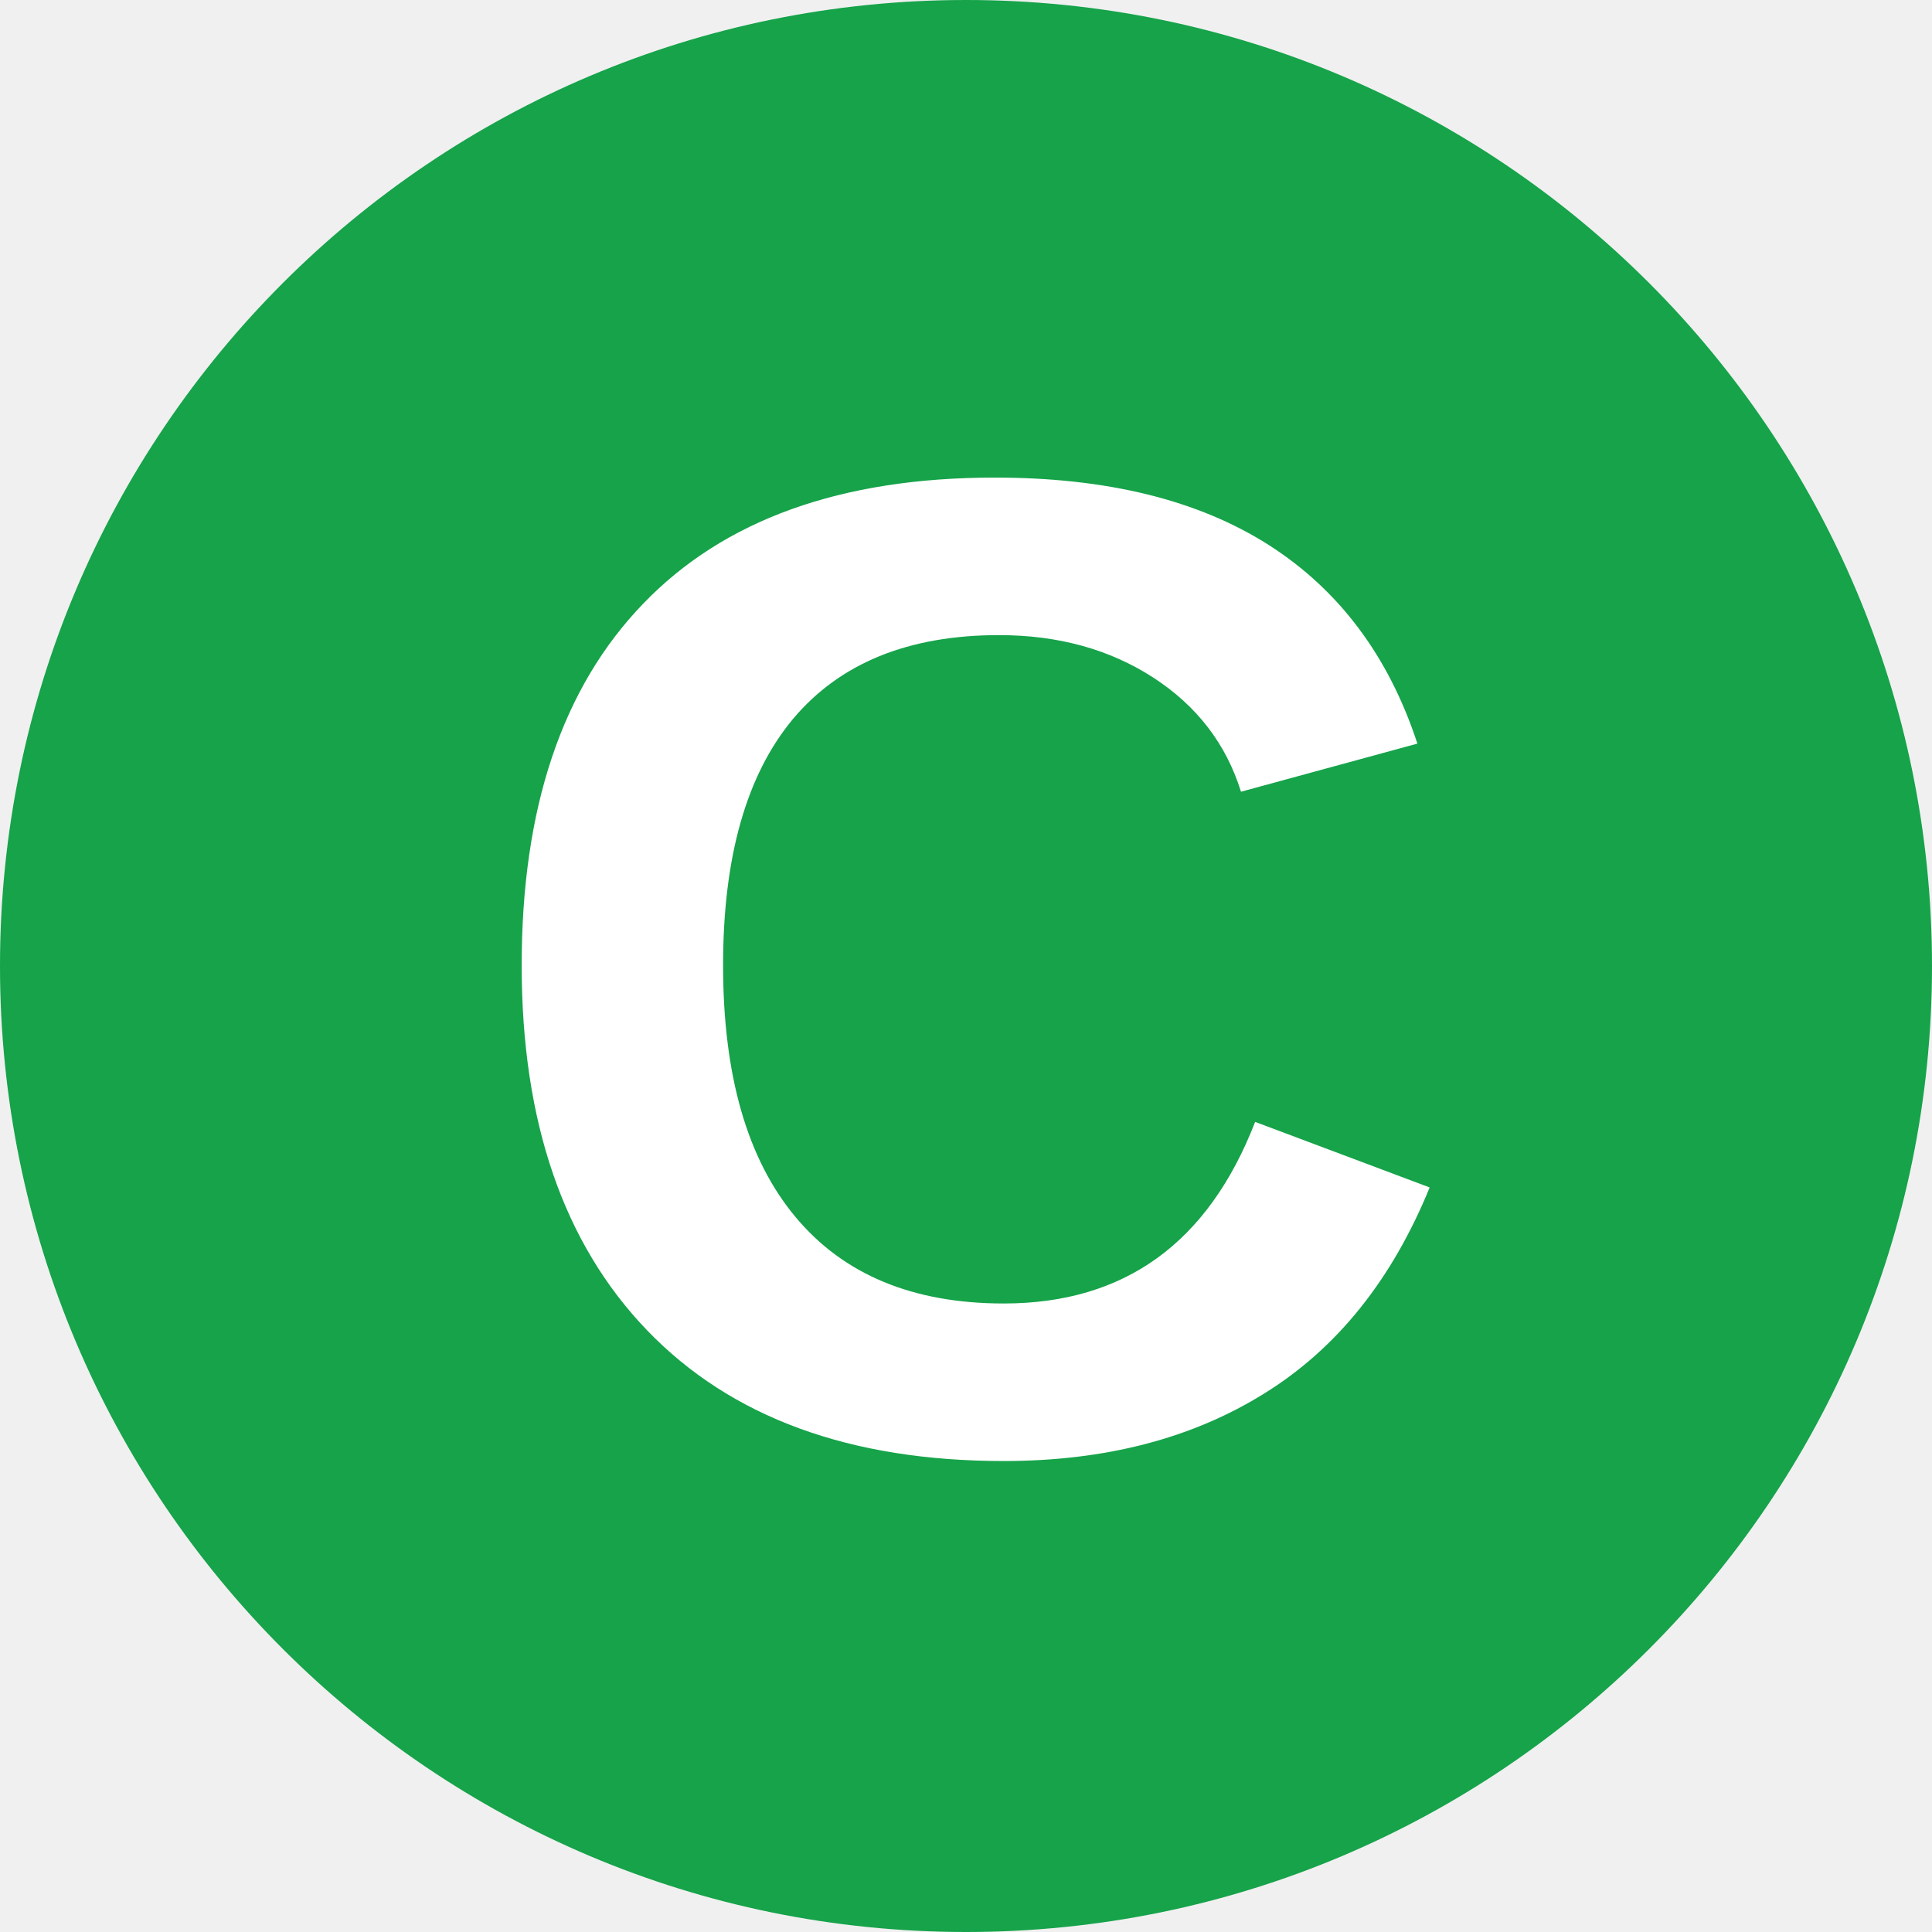
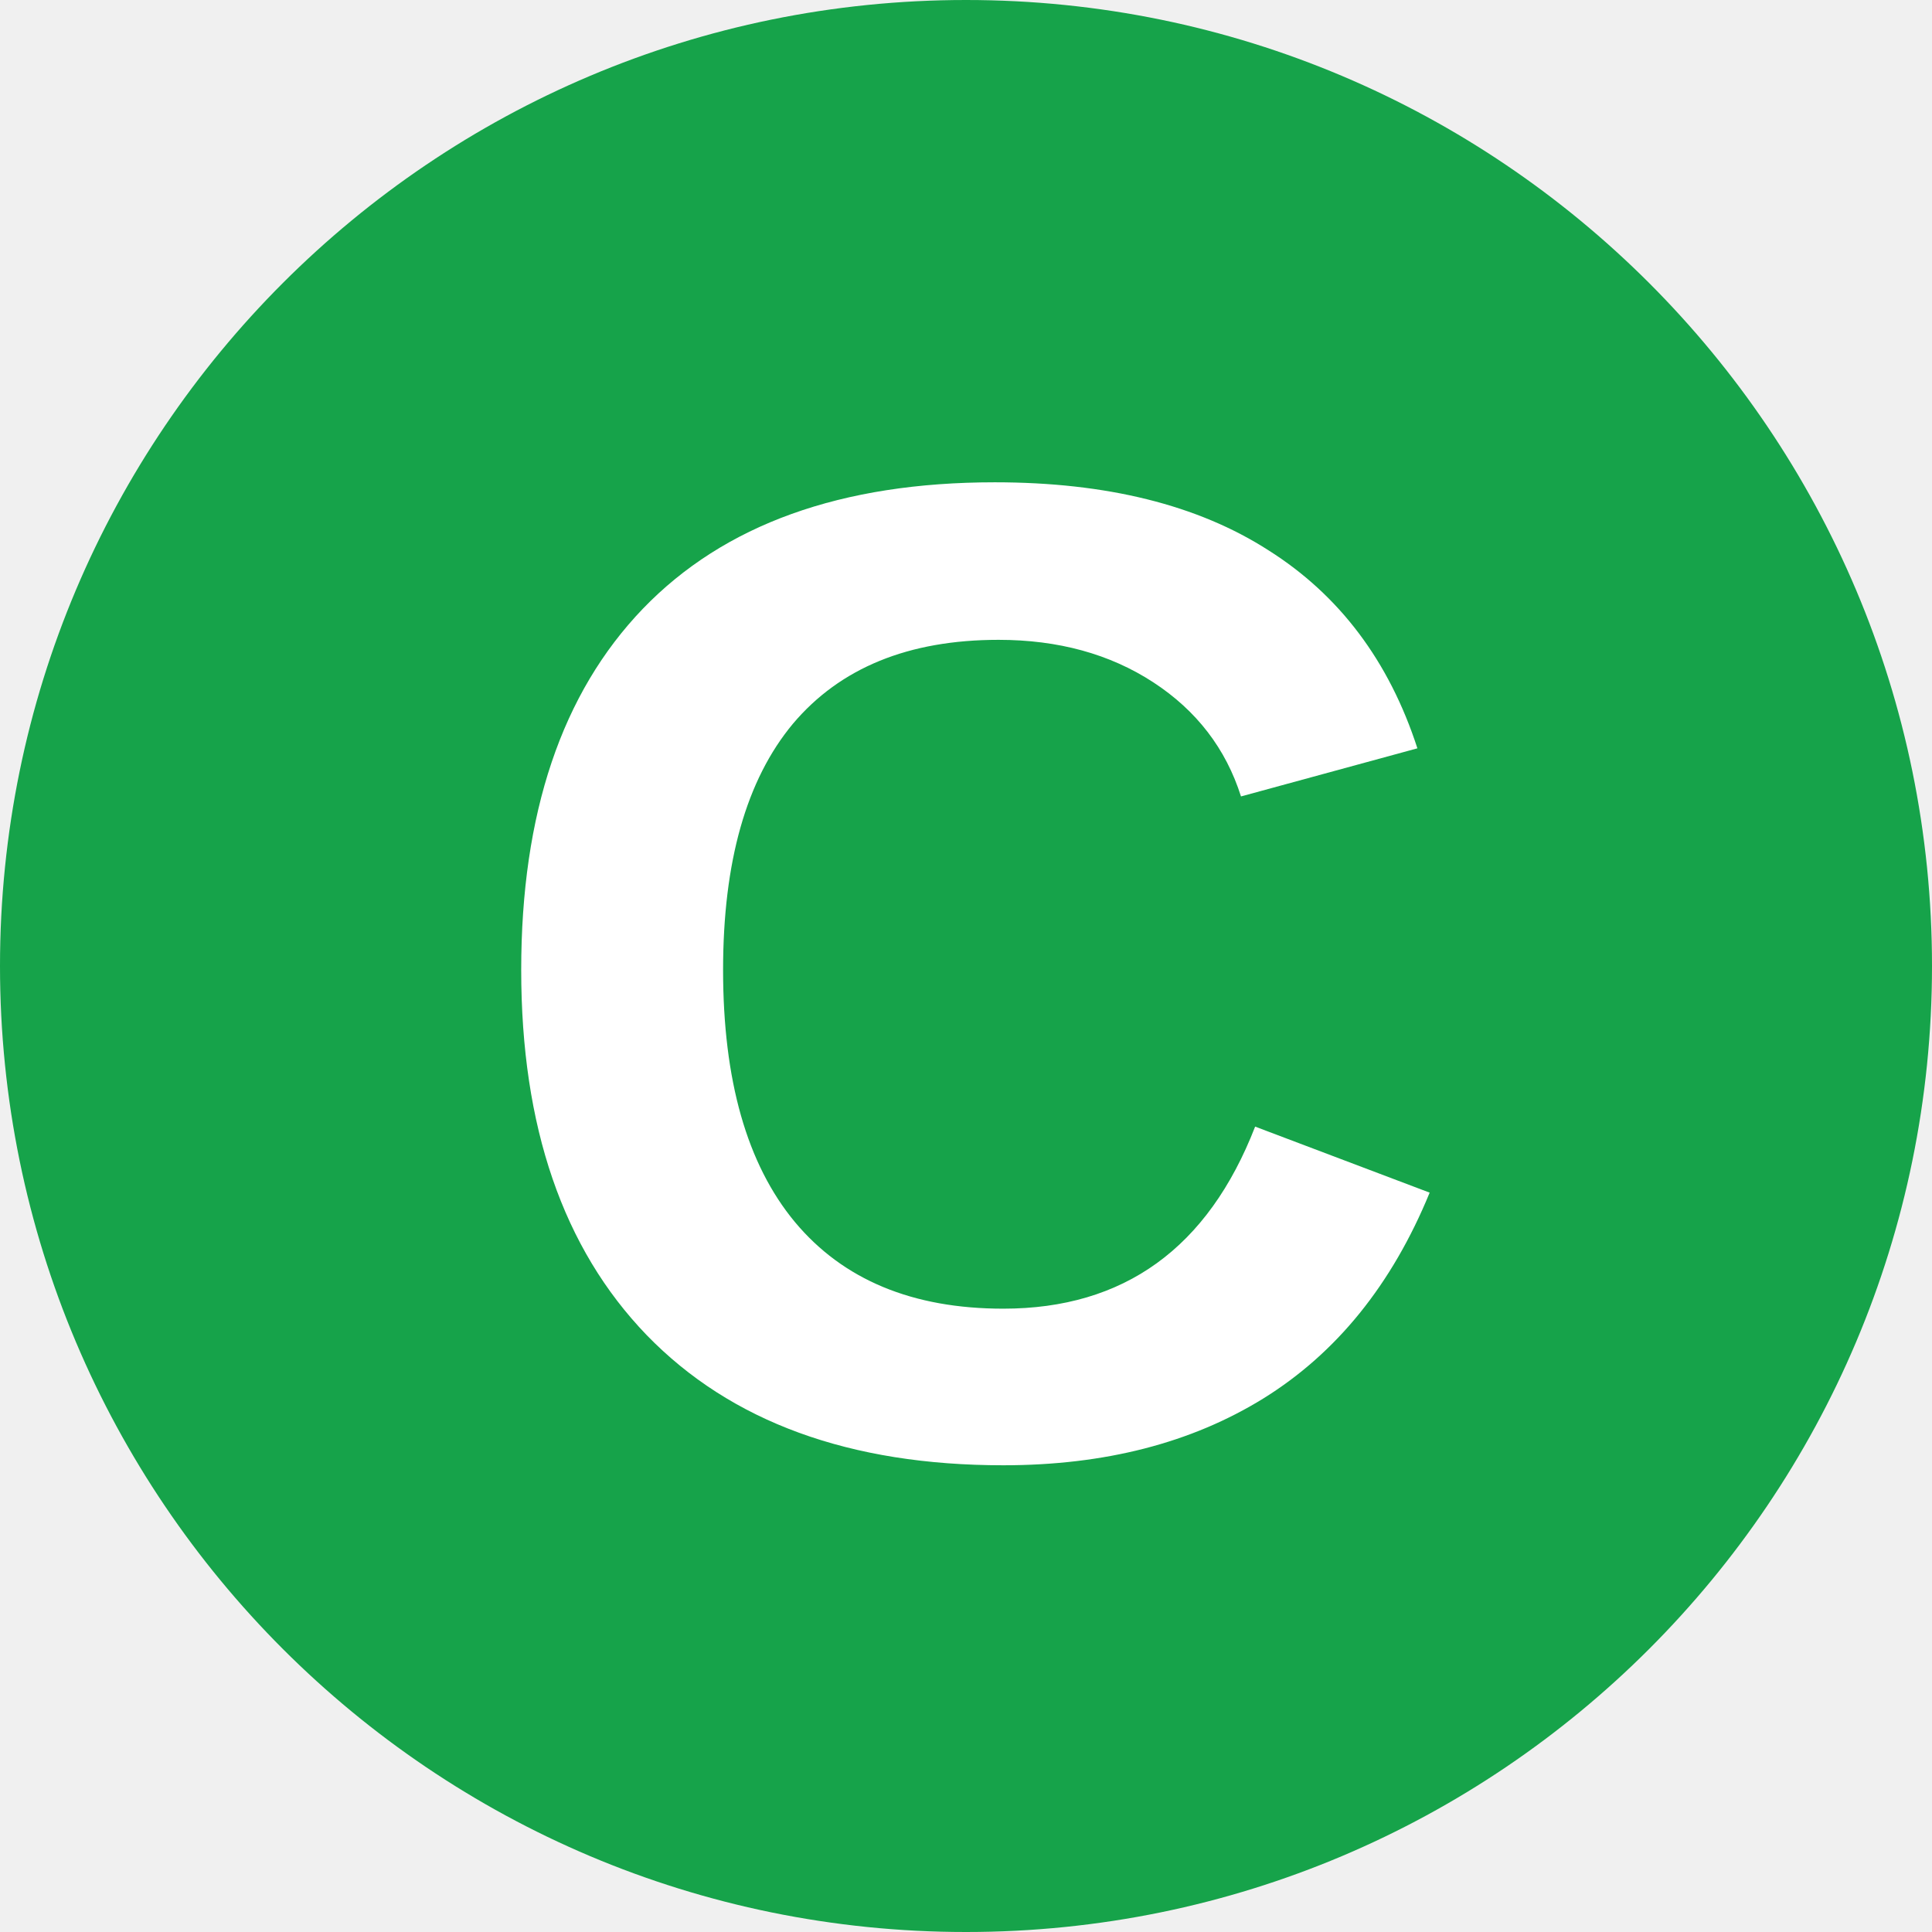
- <svg xmlns="http://www.w3.org/2000/svg" width="64" height="64" viewBox="0 0 64 64" fill="none">
-   <circle cx="32" cy="32" r="32" fill="#16a34a" />
-   <text x="32" y="32" font-family="Arial, sans-serif" font-size="46" font-weight="bold" fill="white" text-anchor="middle" dominant-baseline="central">C</text>
+ <svg xmlns="http://www.w3.org/2000/svg" viewBox="0 0 32 32">
+   <circle cx="16" cy="16" r="16" fill="#16a34a" />
+   <text x="16" y="16" font-family="Arial, sans-serif" font-size="23" font-weight="bold" fill="#ffffff" text-anchor="middle" dy="0.35em">C</text>
</svg>
